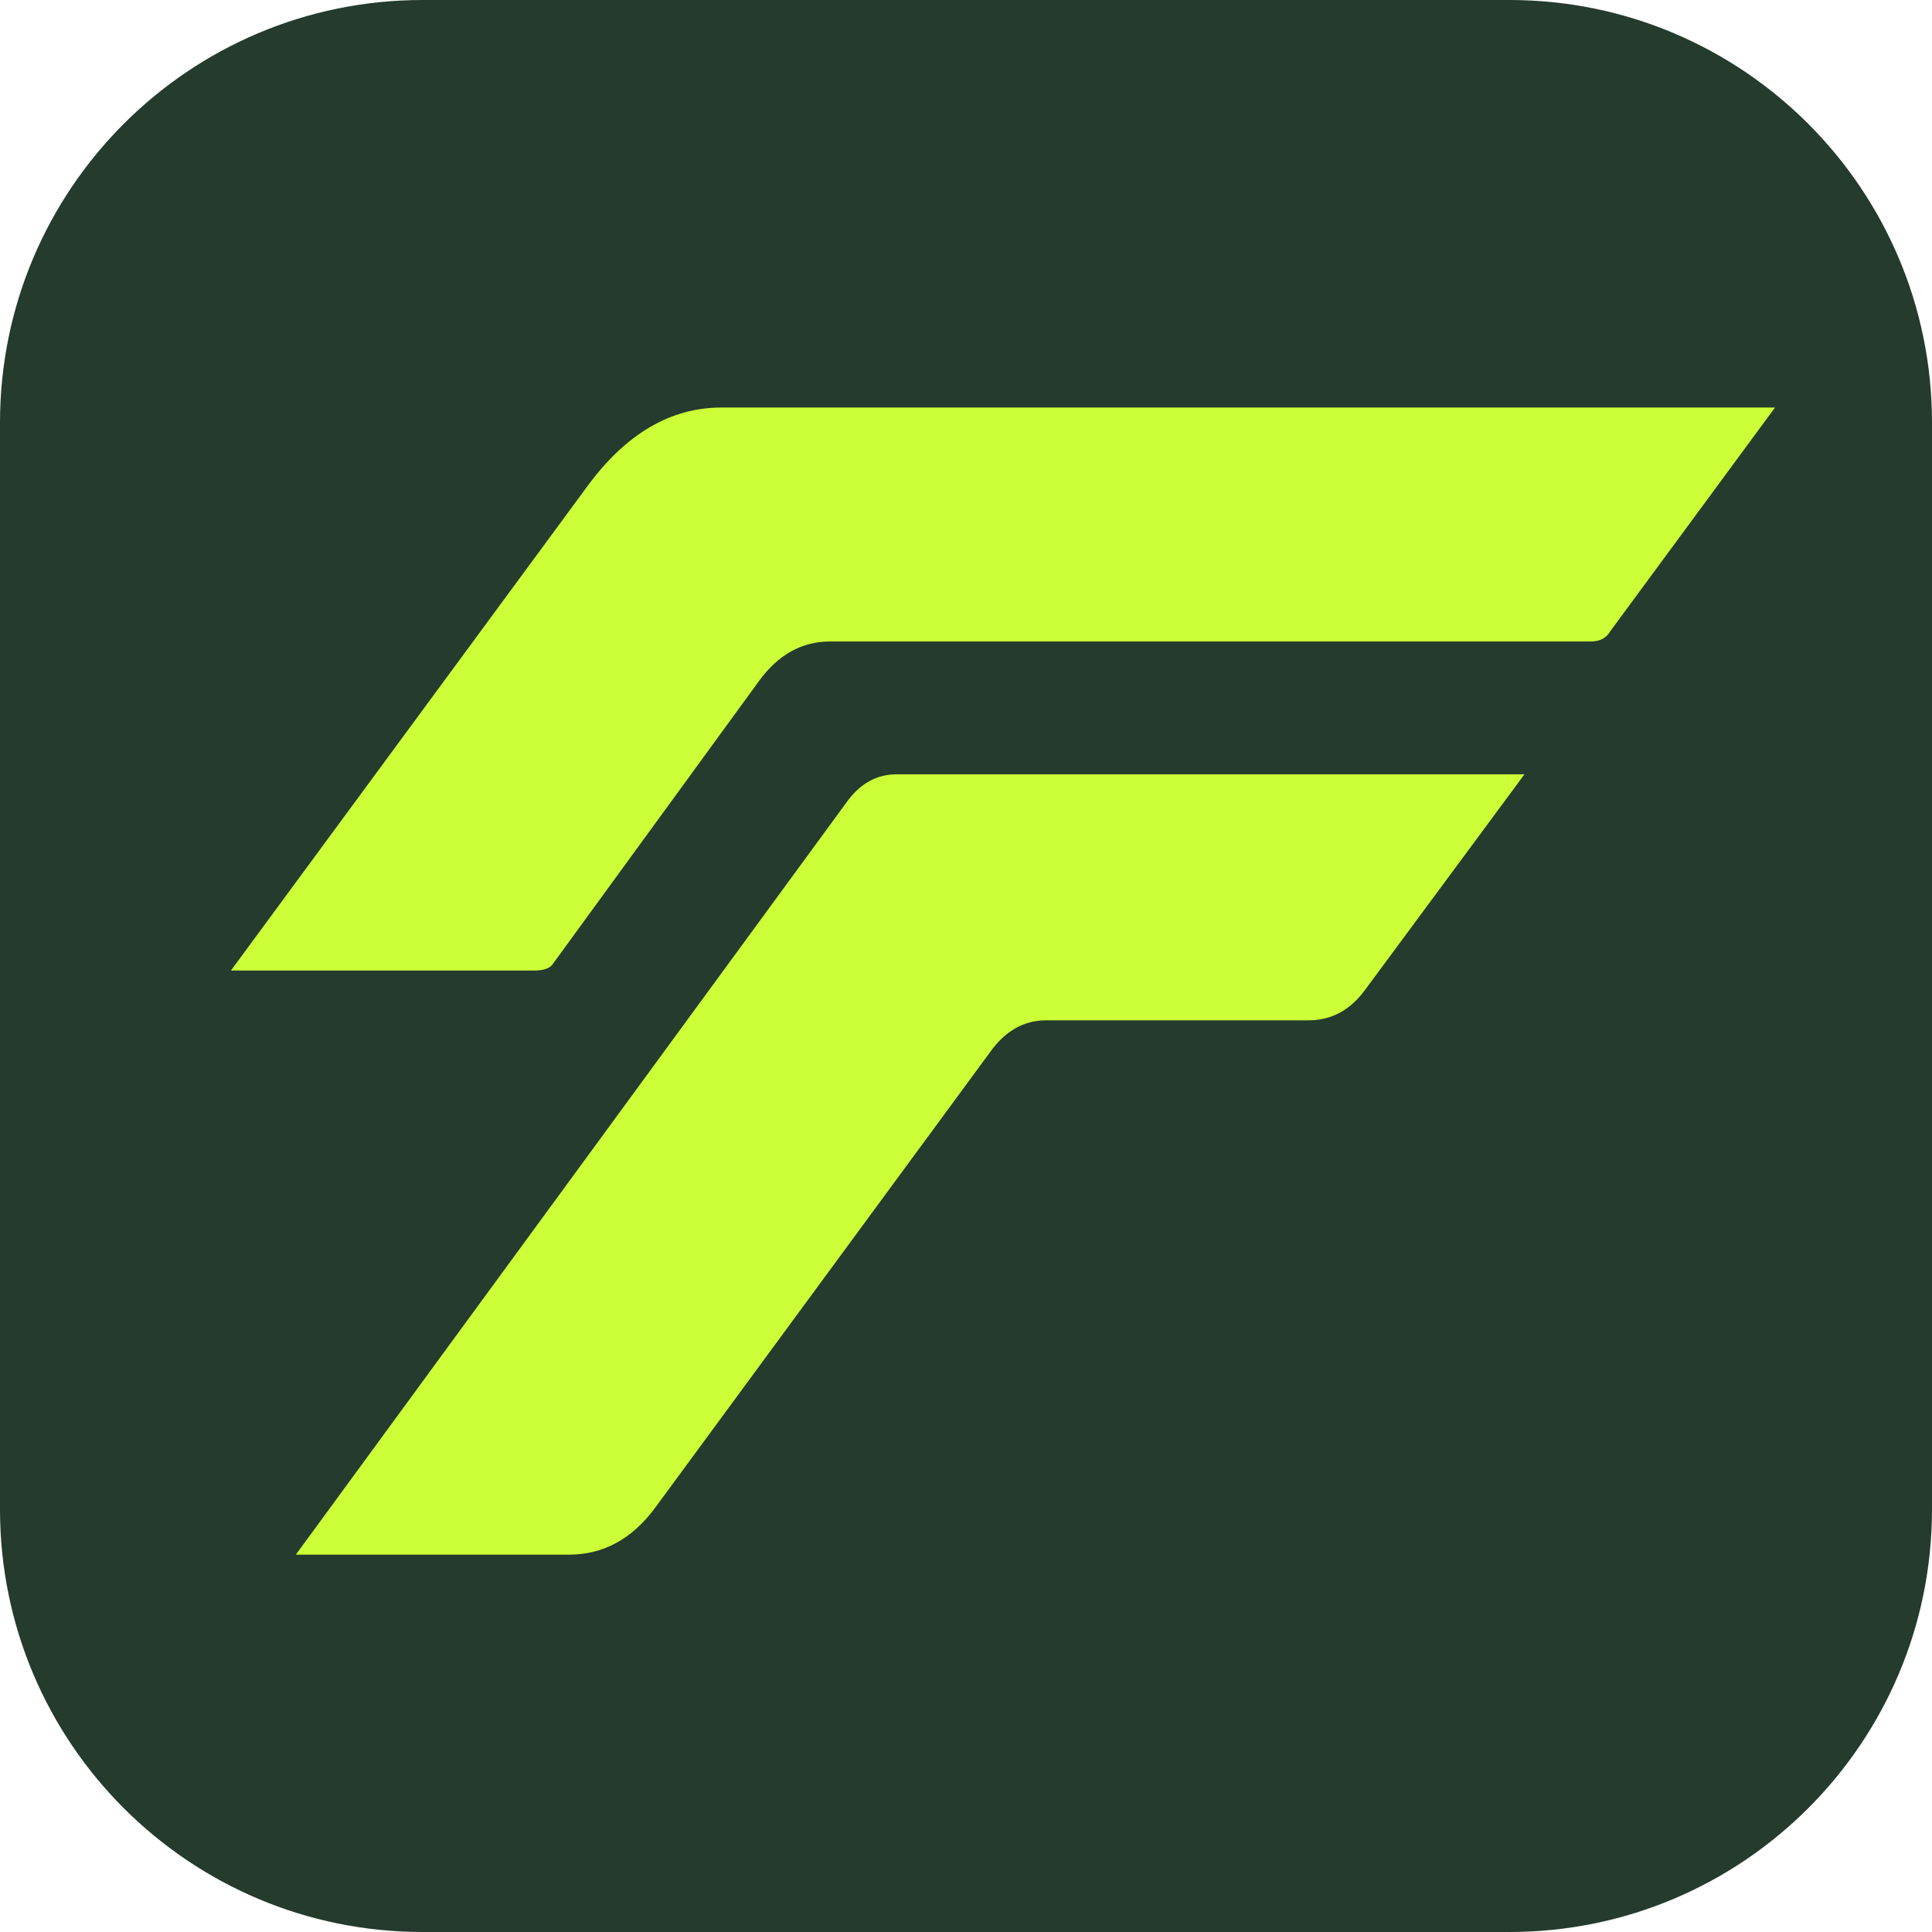
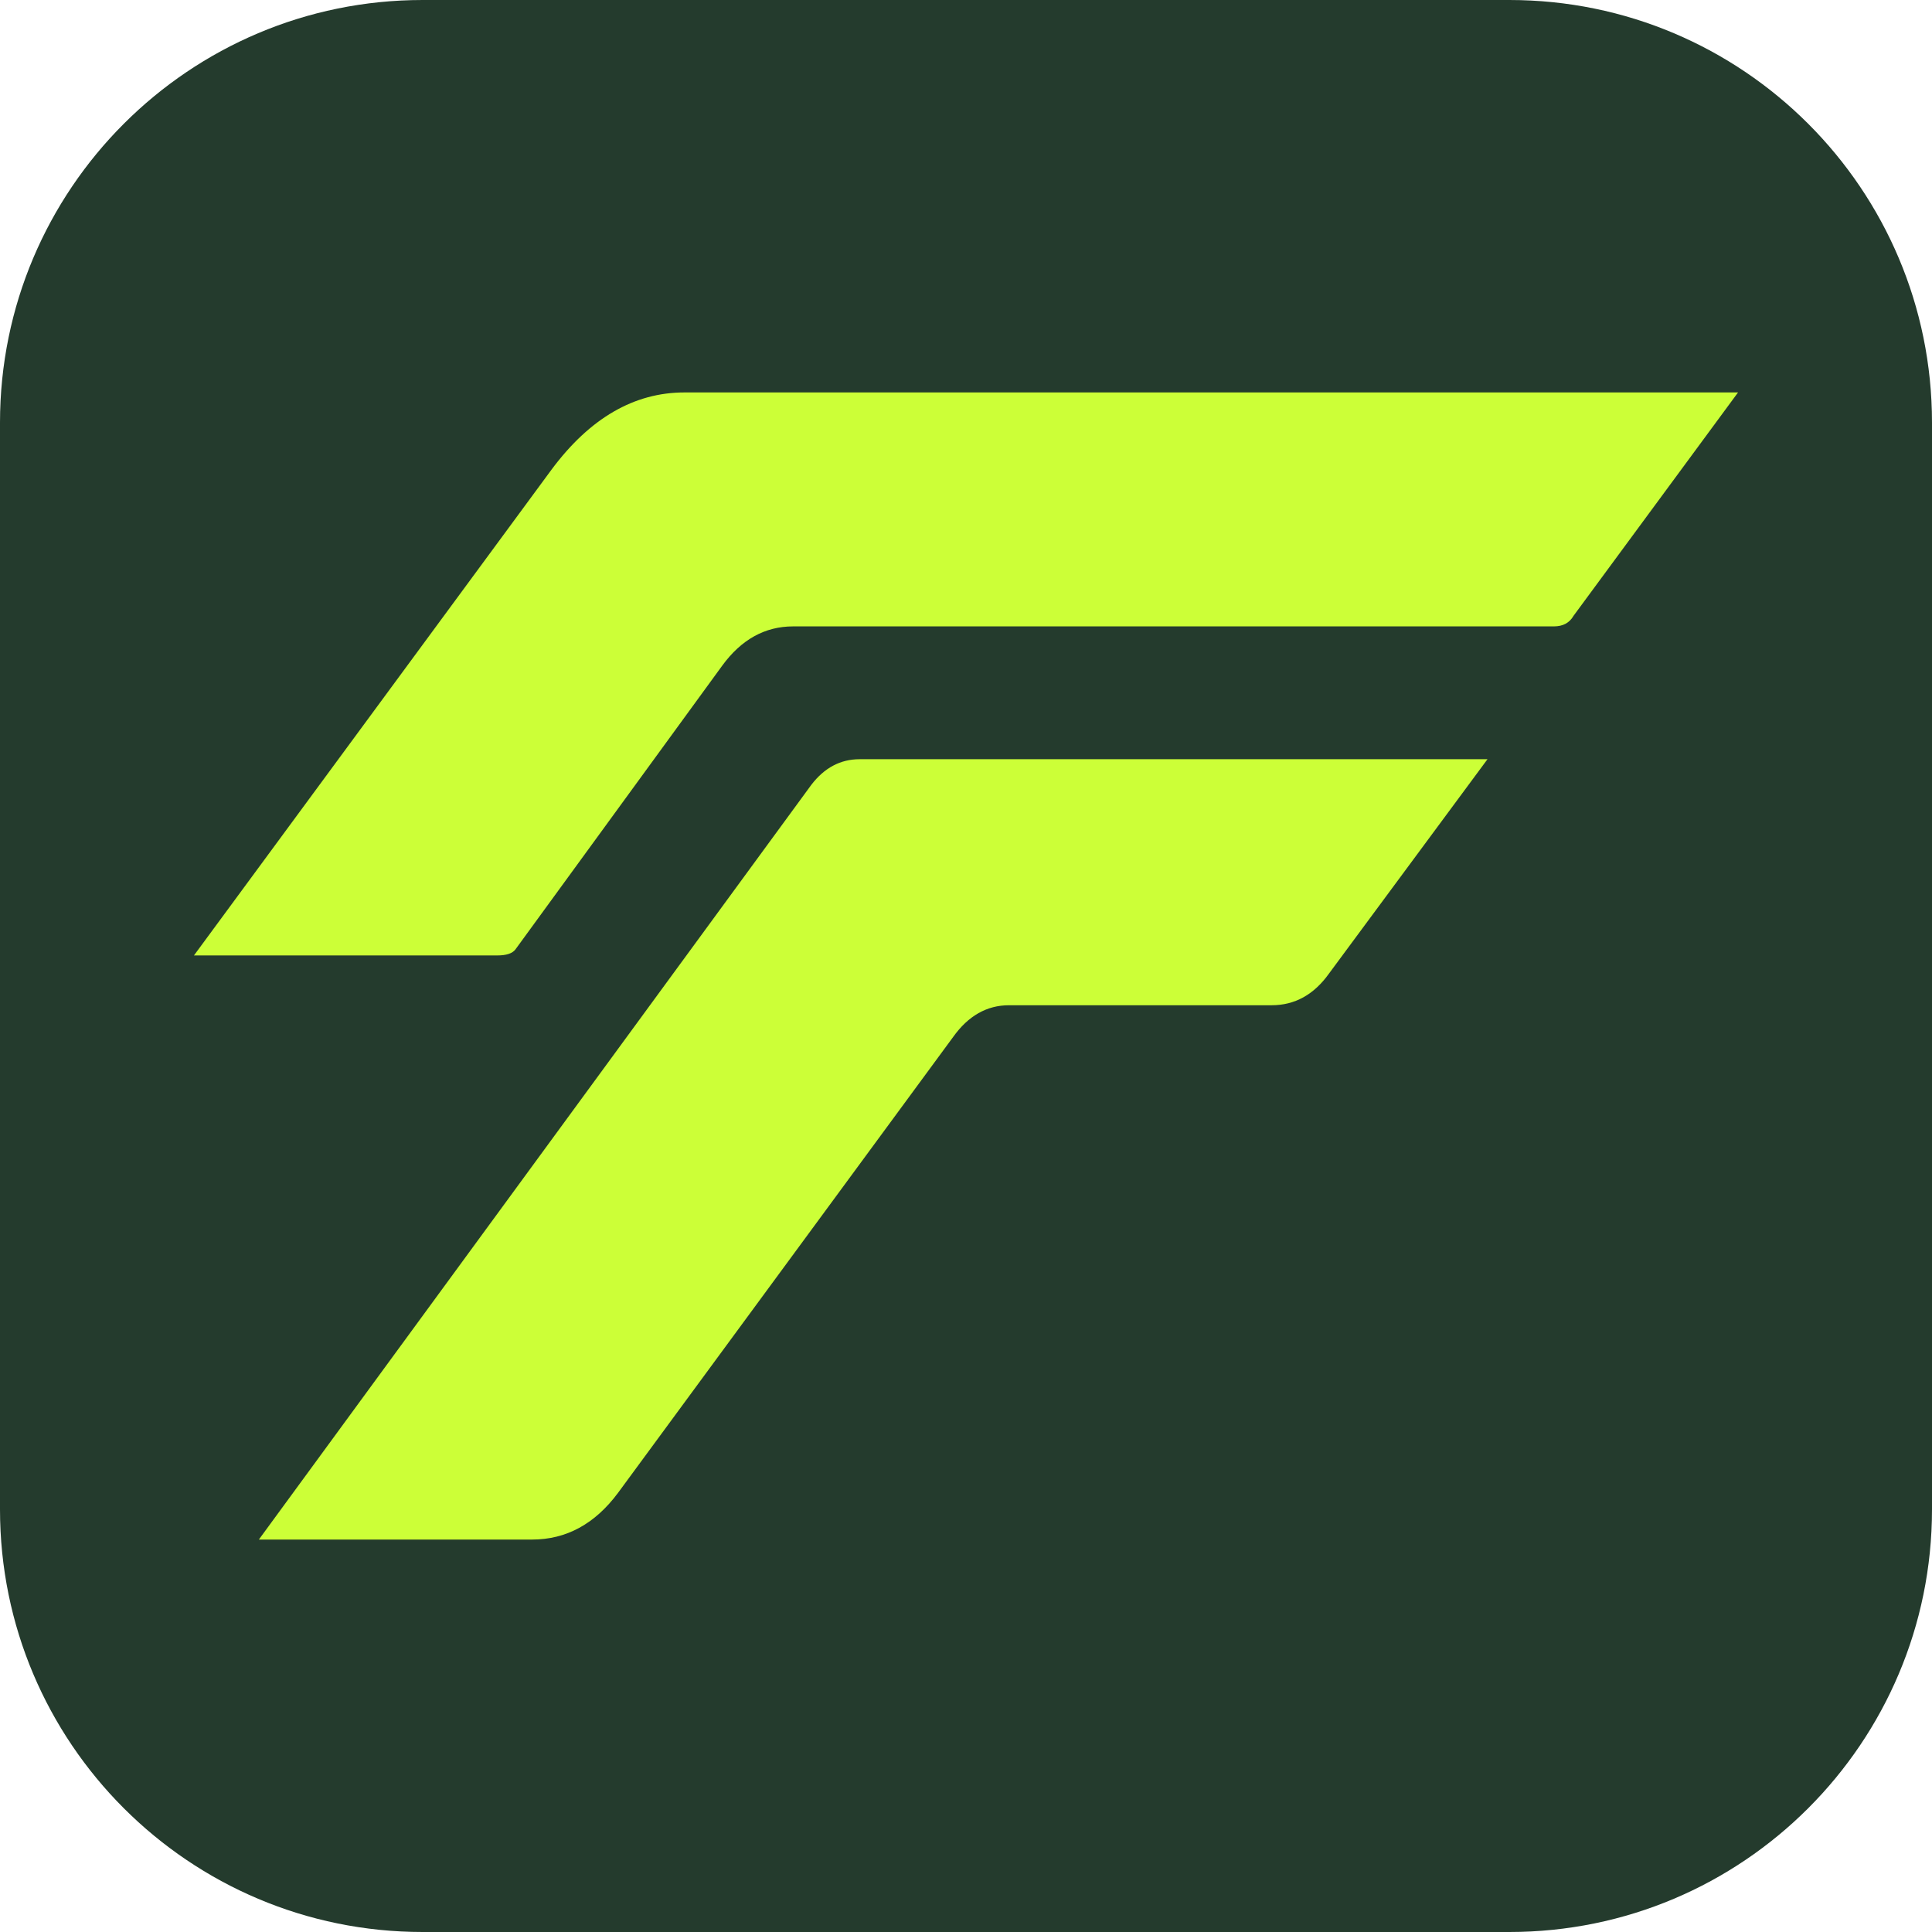
<svg xmlns="http://www.w3.org/2000/svg" viewBox="0 0 64 64">
  <rect width="64" height="64" rx="14" fill="#243b2d" />
-   <g transform="scale(.05)">
+   <g transform="translate(-1.225 -.5) scale(.05)">
    <g fill="#ccff37">
      <path d="M153 643 390 321Q428 270 478 270H1176L1067 418Q1063 425 1054 425H550Q522 425 503 451L366 639Q363 643 354 643Z" />
      <path d="M196 1030 562 530Q575 513 594 513H1010L905 655Q890 676 867 676H693Q671 676 656 697L434 999Q411 1030 377 1030Z" />
    </g>
  </g>
</svg>
